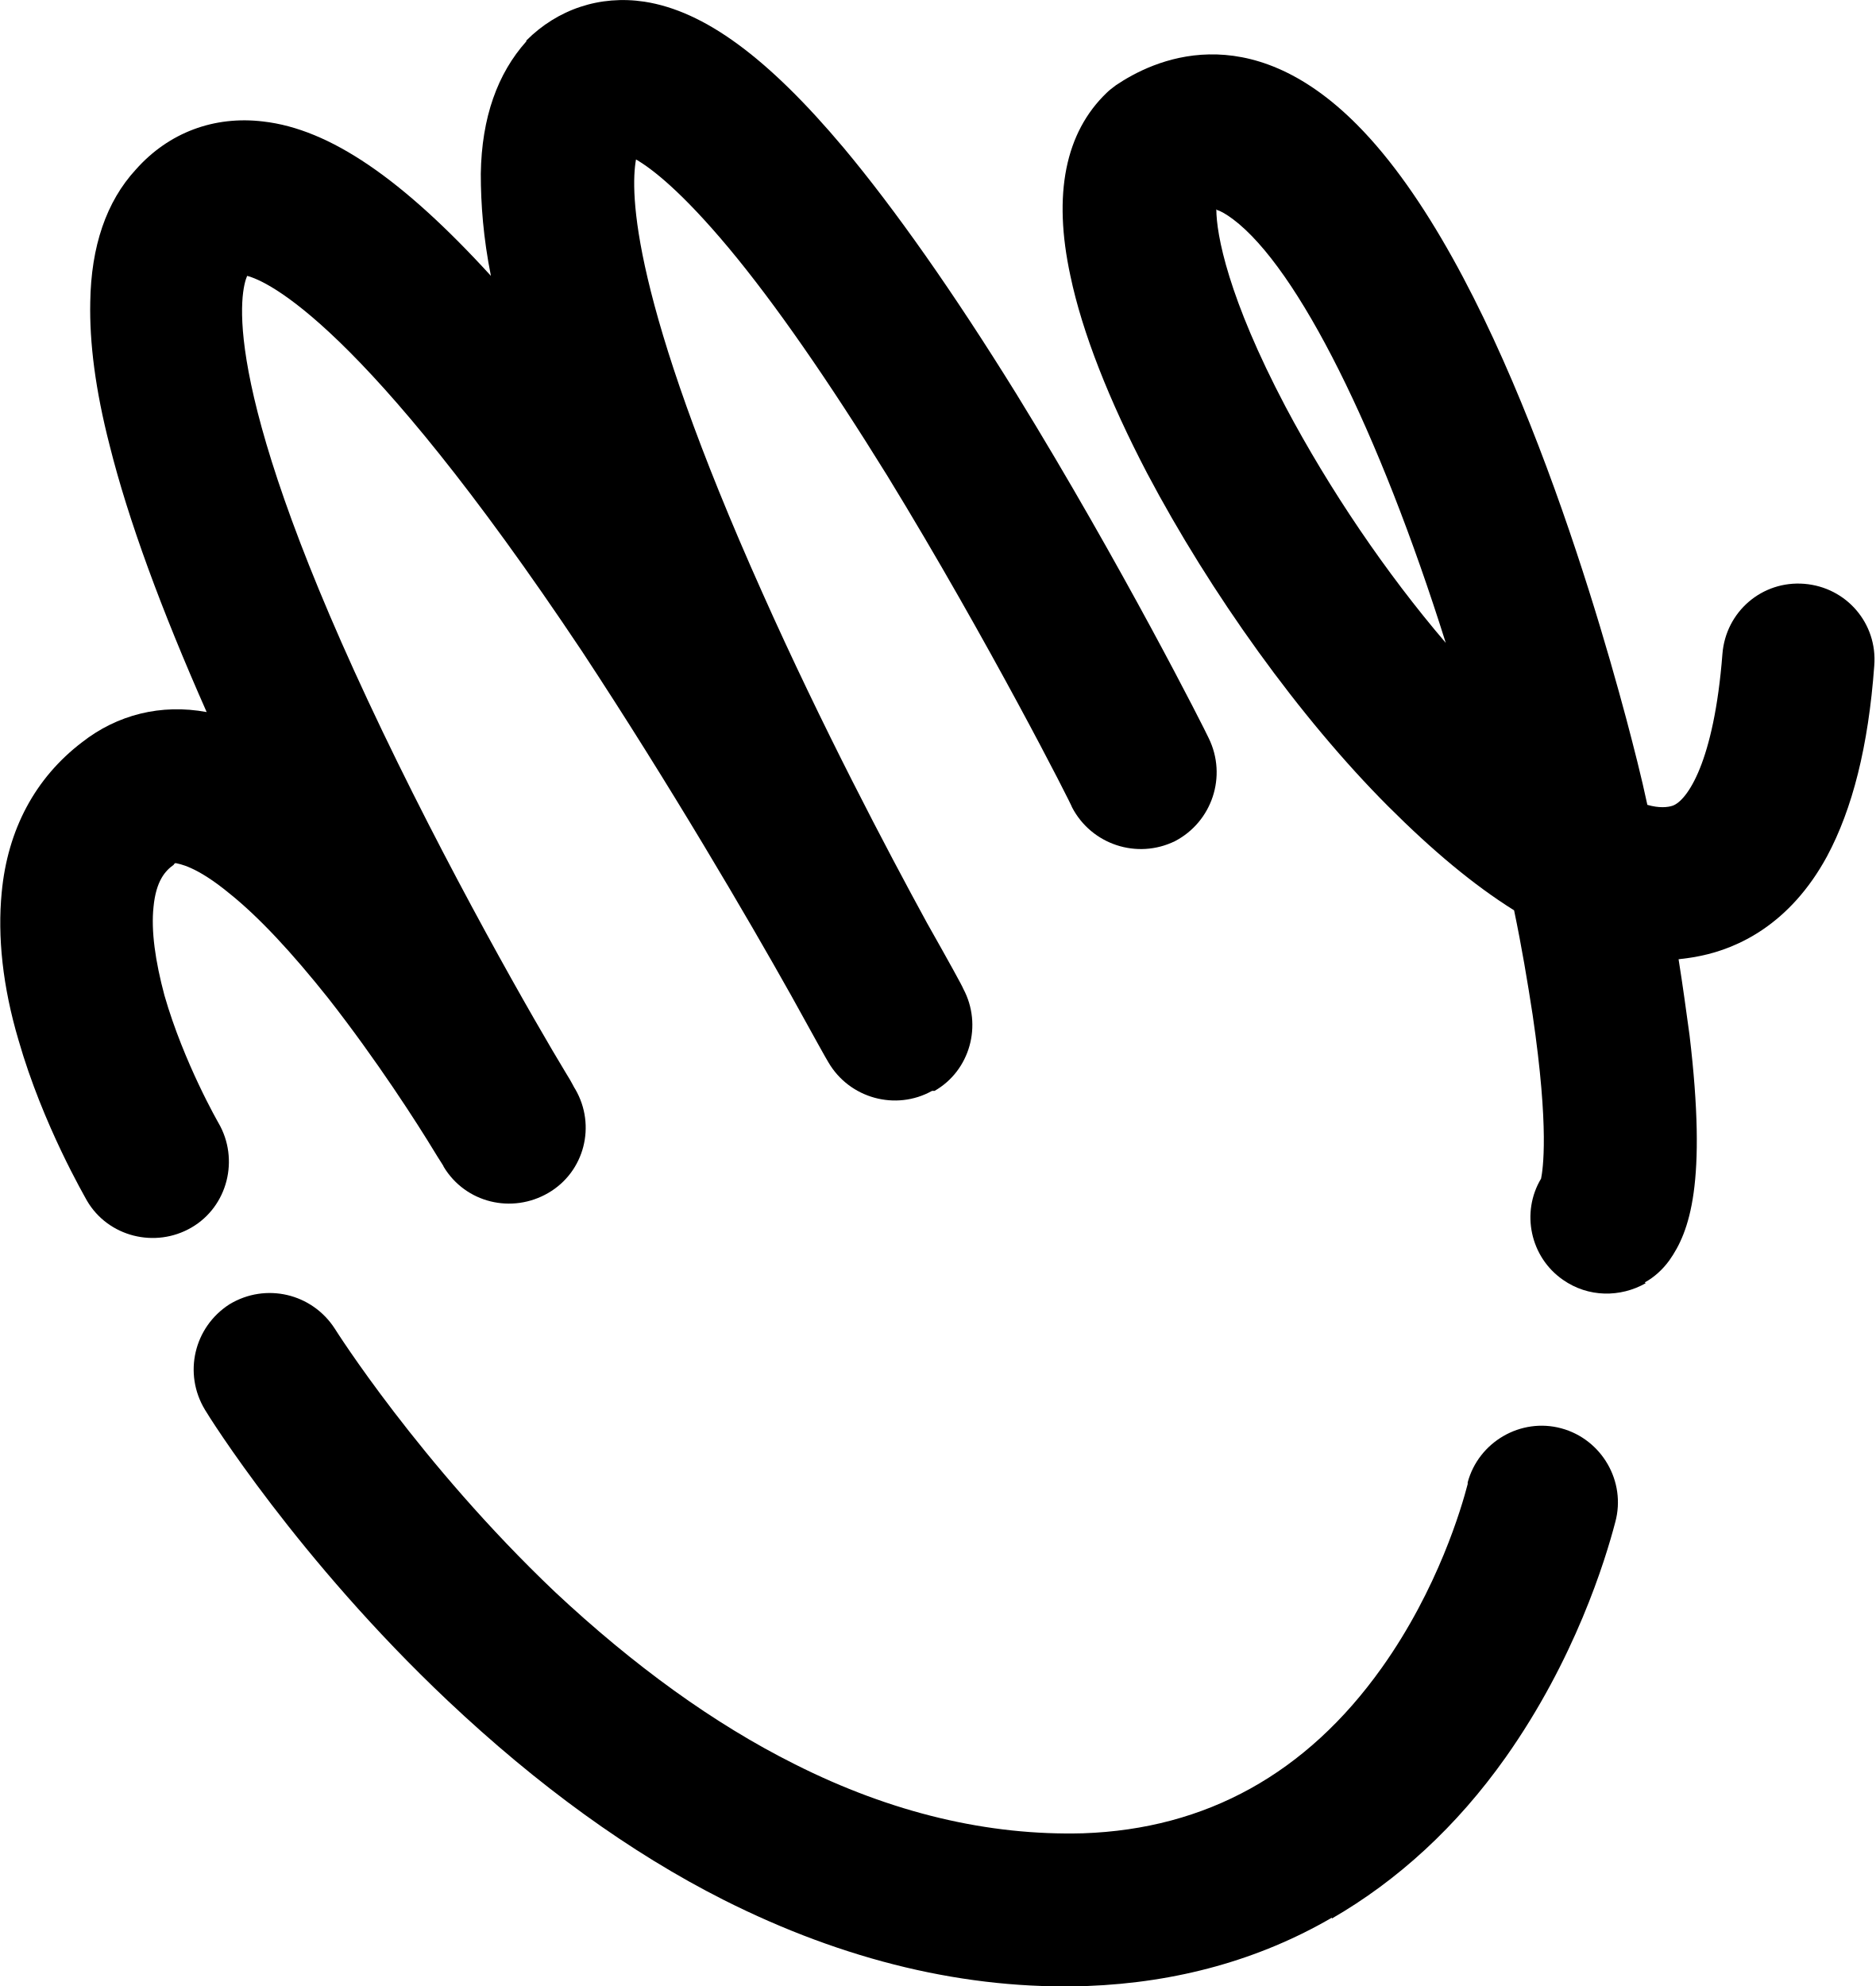
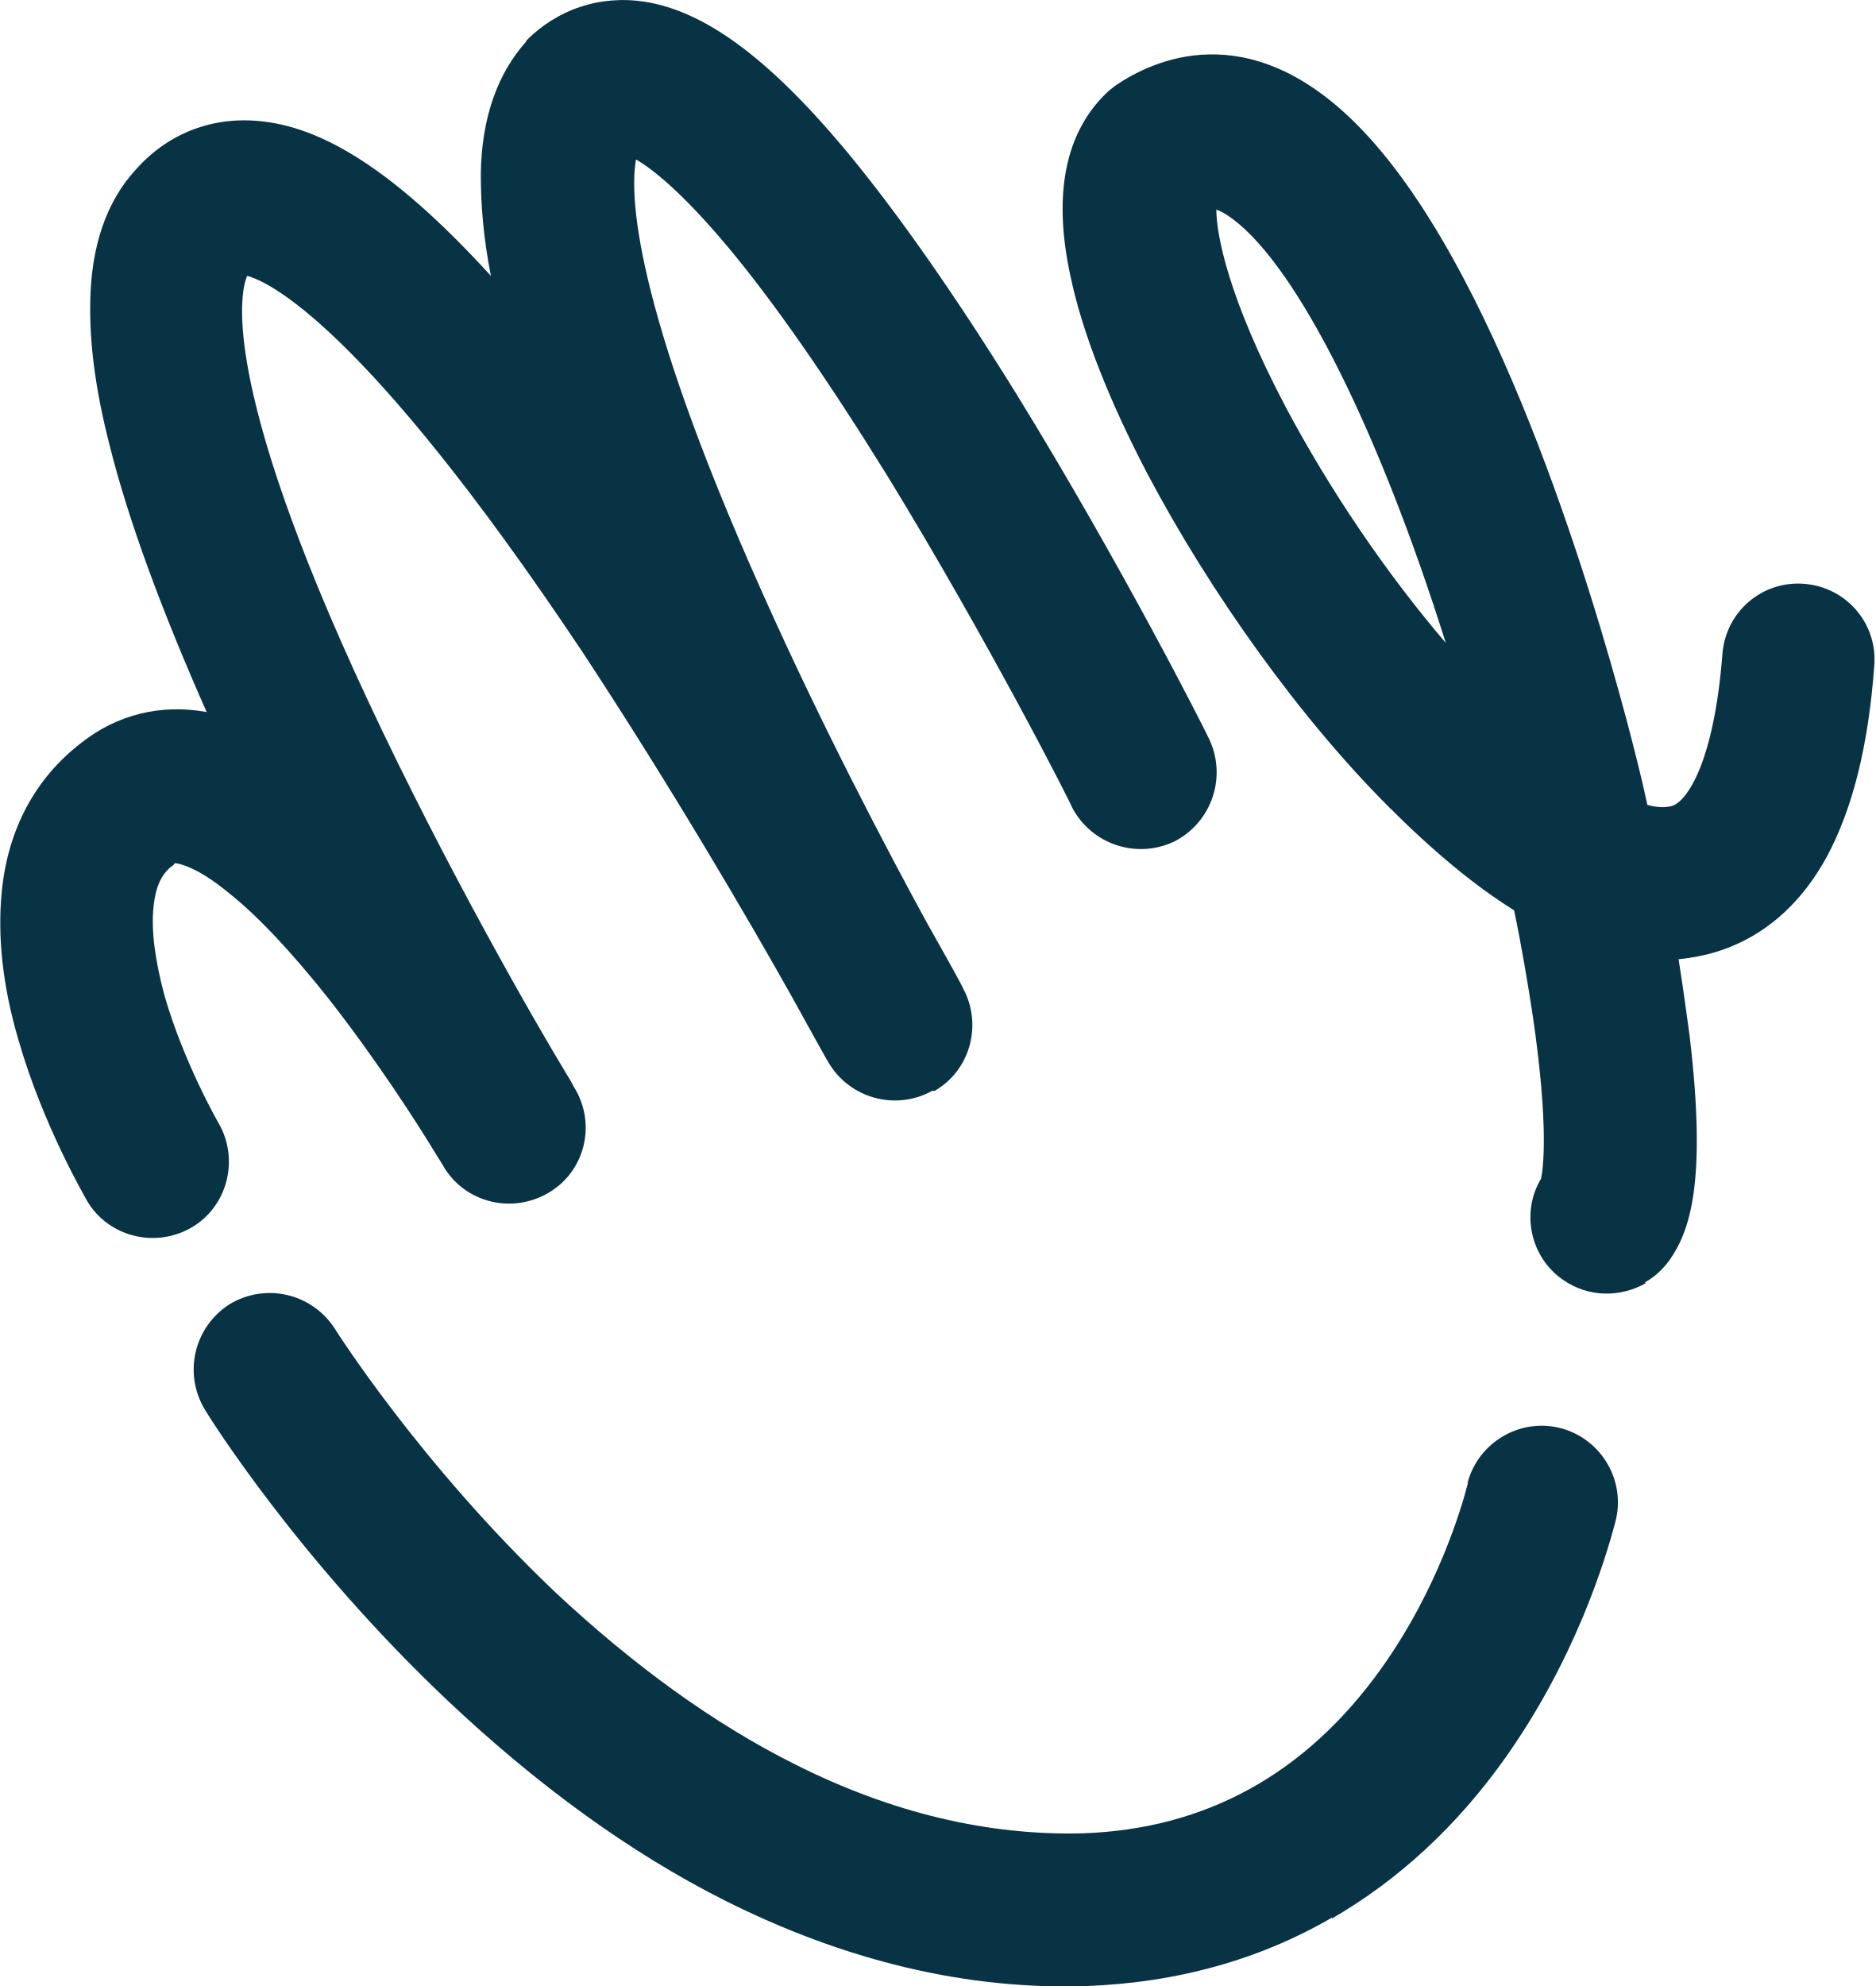
<svg xmlns="http://www.w3.org/2000/svg" id="Layer_2" data-name="Layer 2" viewBox="0 0 22.24 23.54">
  <defs>
    <style>
      .cls-1 {
+ fill: #083344;
        stroke-width: 0px;
      }
    </style>
  </defs>
  <g id="Layer_1-2" data-name="Layer 1">
    <g>
      <path class="cls-1" d="M11.06,12.93s0,0-.01,0c-.43.24-.98.09-1.23-.34-.02-.03-.18-.32-.44-.79-.51-.91-1.44-2.5-2.48-4.08C4.29,3.81,3.16,3.33,2.93,3.27c-.07.16-.36,1.2,1.43,5.03.93,1.99,2.01,3.86,2.35,4.42.07.11.1.18.11.19.25.43.11.98-.32,1.23-.43.25-.98.12-1.24-.31,0-.01-.05-.08-.11-.18-.2-.33-.68-1.08-1.26-1.82-.43-.54-.82-.96-1.17-1.24-.4-.33-.6-.35-.64-.36,0,0,0,0,0,0,0,0-.02.01-.02.02-.1.07-.21.19-.24.5-.03.28.02.64.13,1.05.23.8.64,1.51.64,1.51.25.43.11.99-.32,1.24-.43.25-.99.11-1.24-.32-.02-.04-.52-.89-.81-1.9-.19-.64-.25-1.23-.2-1.75.07-.75.4-1.36.95-1.78.42-.33.94-.46,1.48-.36-.54-1.22-.93-2.28-1.15-3.16-.17-.66-.24-1.22-.23-1.7.01-.66.19-1.19.54-1.57.39-.44.93-.64,1.51-.57.79.09,1.65.68,2.7,1.83-.09-.45-.12-.85-.12-1.21.01-.67.2-1.19.54-1.57,0,0,0,0,0-.01C6.61.11,7.11-.06,7.64.02c.71.11,1.46.66,2.36,1.73.61.73,1.3,1.71,2.05,2.92,1.25,2.03,2.24,3.99,2.28,4.08.22.45.04.99-.4,1.22-.45.22-.99.04-1.22-.4,0-.02-.99-1.97-2.19-3.93-.7-1.13-1.33-2.04-1.88-2.7-.56-.67-.91-.94-1.1-1.05-.07.39-.06,1.66,1.5,5.14.7,1.57,1.48,3.05,1.95,3.91.26.46.42.75.43.78.23.43.08.97-.34,1.21ZM7.57,1.73h0s0,0,0,0ZM2.95,3.24h0s0,0,0,0Z" />
      <path class="cls-1" d="M15.79,22.73c-.86.5-1.84.77-2.9.81-1.43.05-2.88-.3-4.31-1.02-1.11-.56-2.21-1.36-3.27-2.36-1.78-1.68-2.84-3.38-2.88-3.45-.26-.43-.13-.98.29-1.25.43-.26.98-.13,1.25.29h0s1,1.59,2.61,3.12c.93.87,1.88,1.56,2.84,2.04,1.15.58,2.3.85,3.42.82,1.46-.05,2.65-.71,3.54-1.96.67-.94.95-1.91,1.02-2.18,0-.01,0-.02,0-.02.13-.48.63-.77,1.11-.64.48.13.77.63.64,1.11h0c-.12.46-.48,1.63-1.3,2.79-.58.82-1.28,1.46-2.06,1.91Z" />
      <path class="cls-1" d="M19.51,15.21c-.3.17-.68.17-.98-.04-.39-.27-.5-.8-.26-1.2.02-.1.1-.58-.1-1.94-.06-.39-.13-.81-.22-1.24-.48-.3-.97-.71-1.49-1.23-1.05-1.05-2.11-2.53-2.86-3.95-.45-.86-.77-1.67-.91-2.34-.21-.97-.06-1.7.43-2.17.03-.03.07-.06.11-.09.43-.29,1.56-.84,2.86.47,1.63,1.64,2.77,5.47,3.19,7.04.09.34.18.69.25,1.02.14.04.24.03.3.01.17-.06.49-.51.59-1.8.04-.5.47-.87.97-.83.5.04.87.47.83.97-.07.96-.26,1.7-.56,2.26-.44.81-1.06,1.09-1.5,1.18-.09.02-.18.03-.26.04.05.31.09.61.13.9.21,1.76,0,2.33-.24,2.67-.08.11-.18.2-.29.26ZM18.32,13.91s0,0,0,0c0,0,0,0,0,0ZM14.42,2.48c0,.3.14,1.05.82,2.34.52.98,1.19,1.97,1.9,2.8-.79-2.51-1.75-4.44-2.52-5.02-.08-.06-.15-.1-.19-.11Z" />
    </g>
  </g>
</svg>
